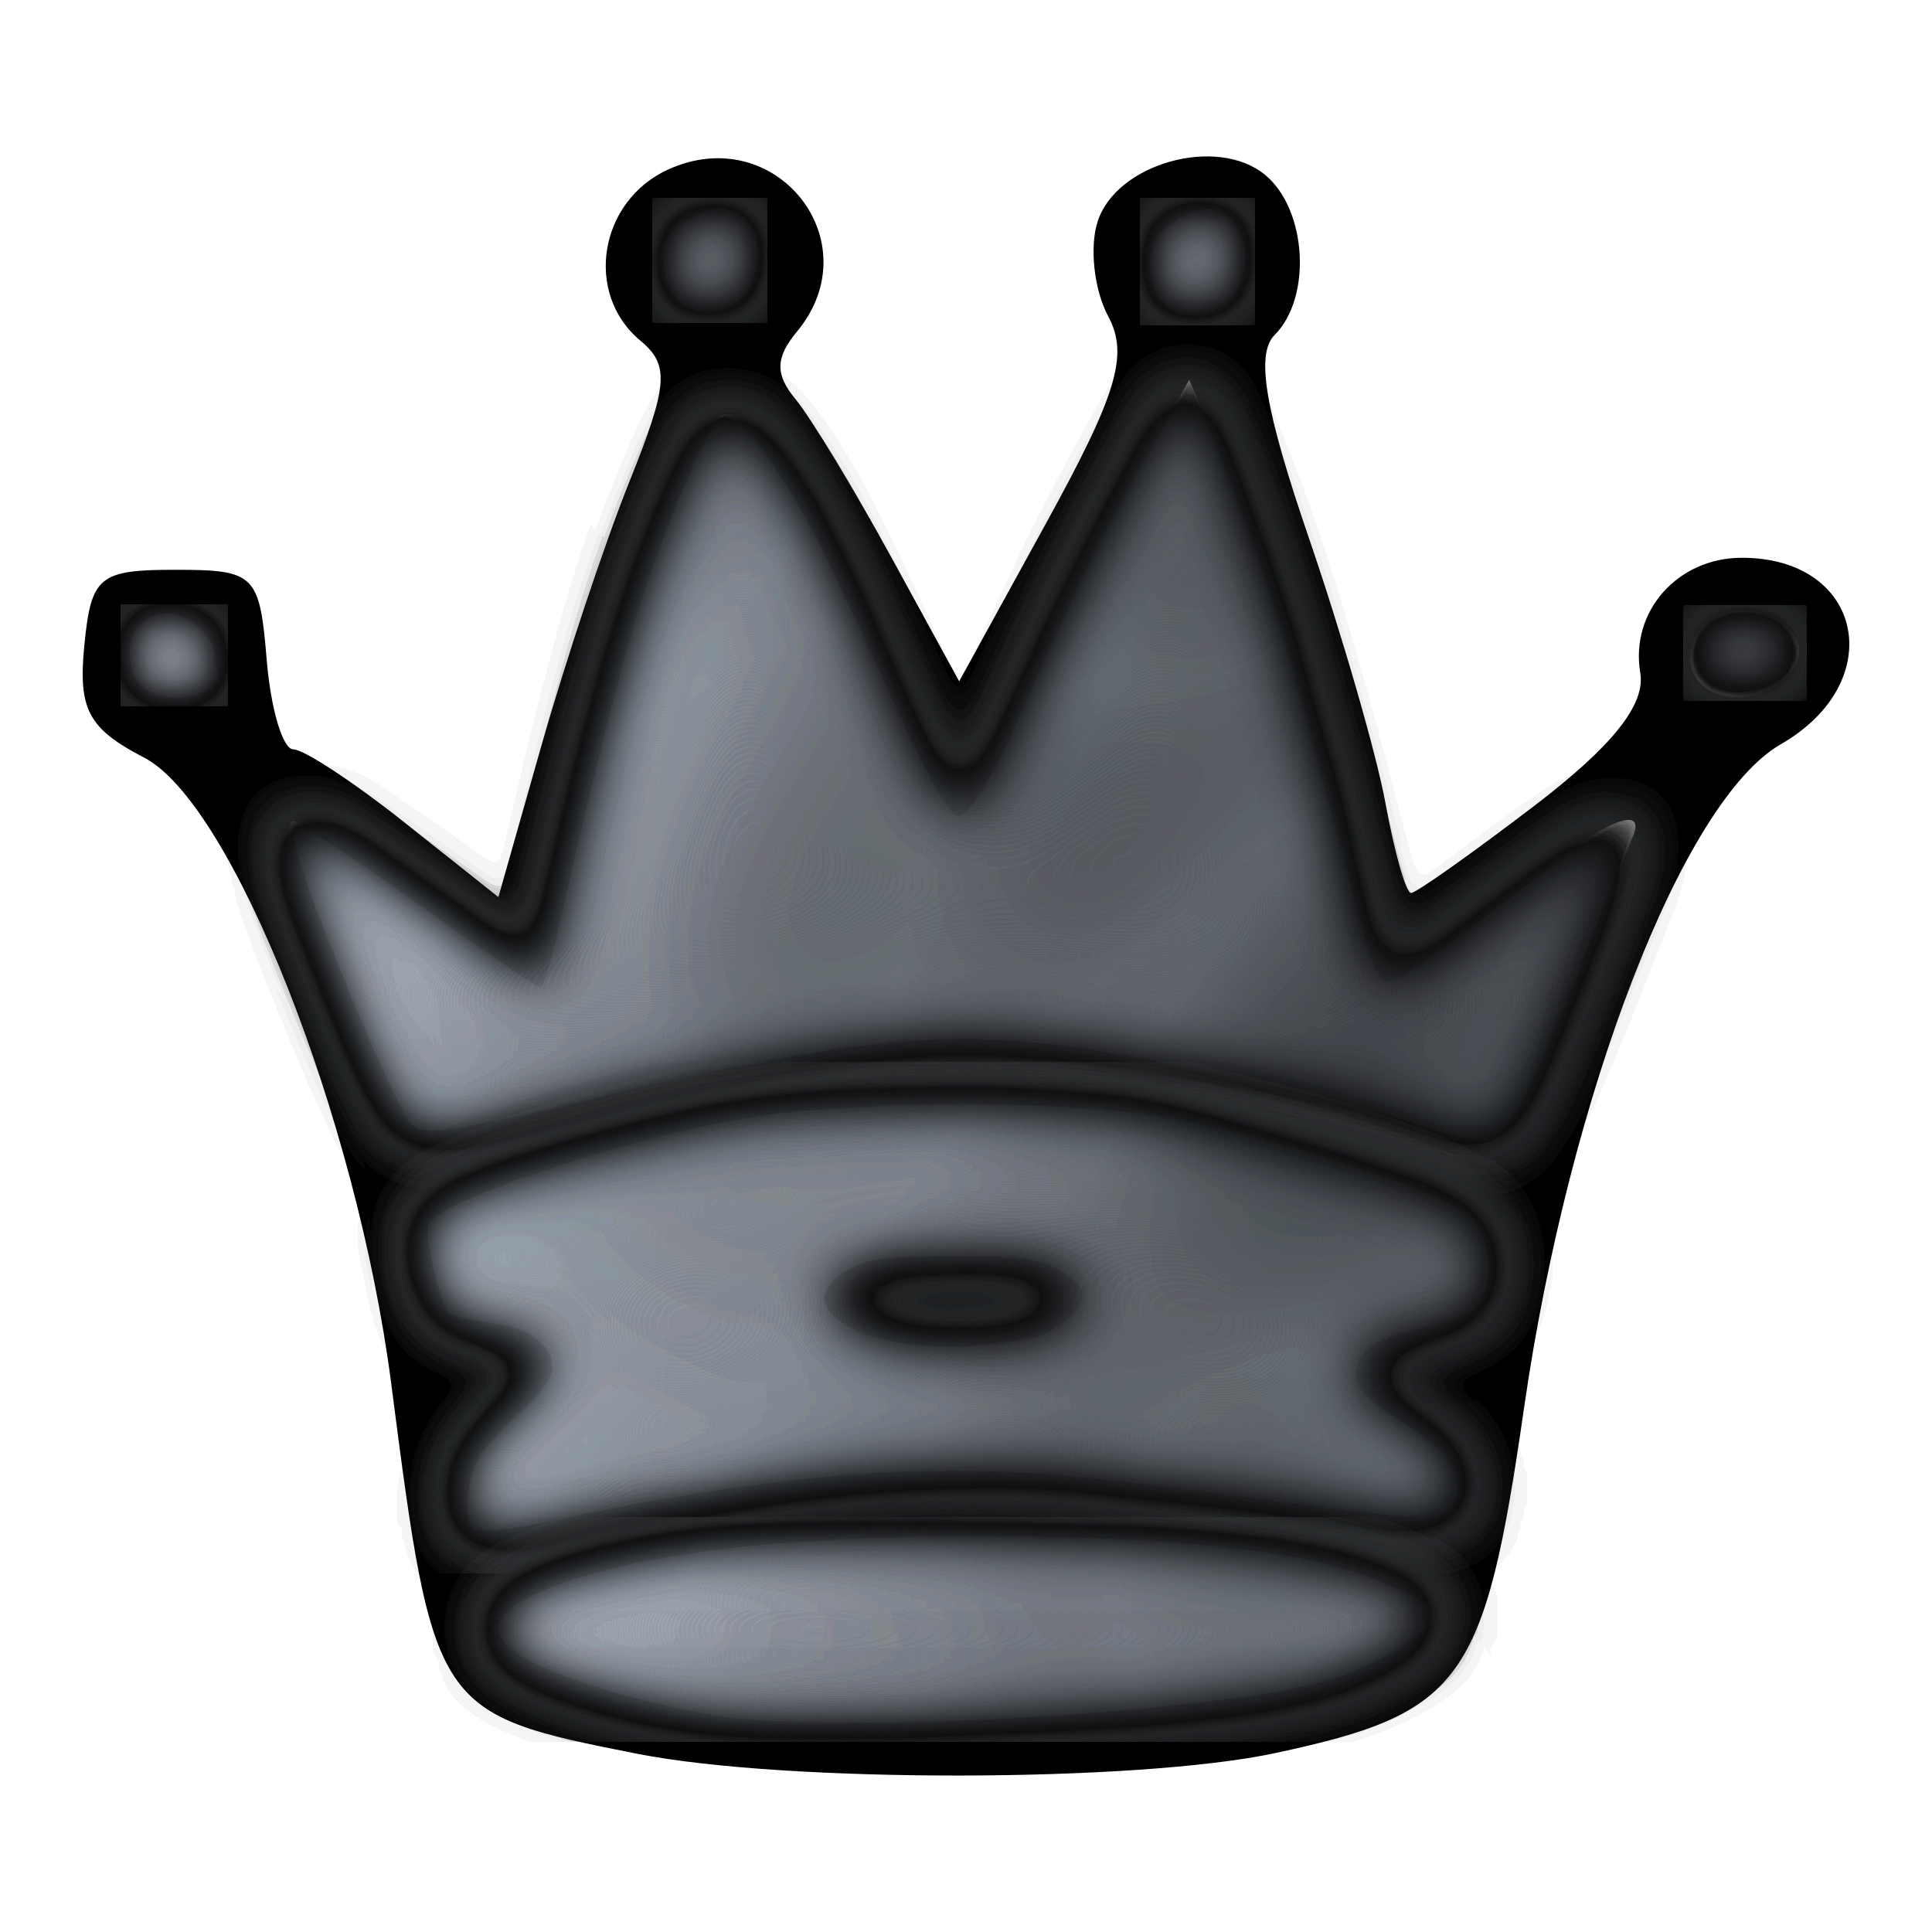
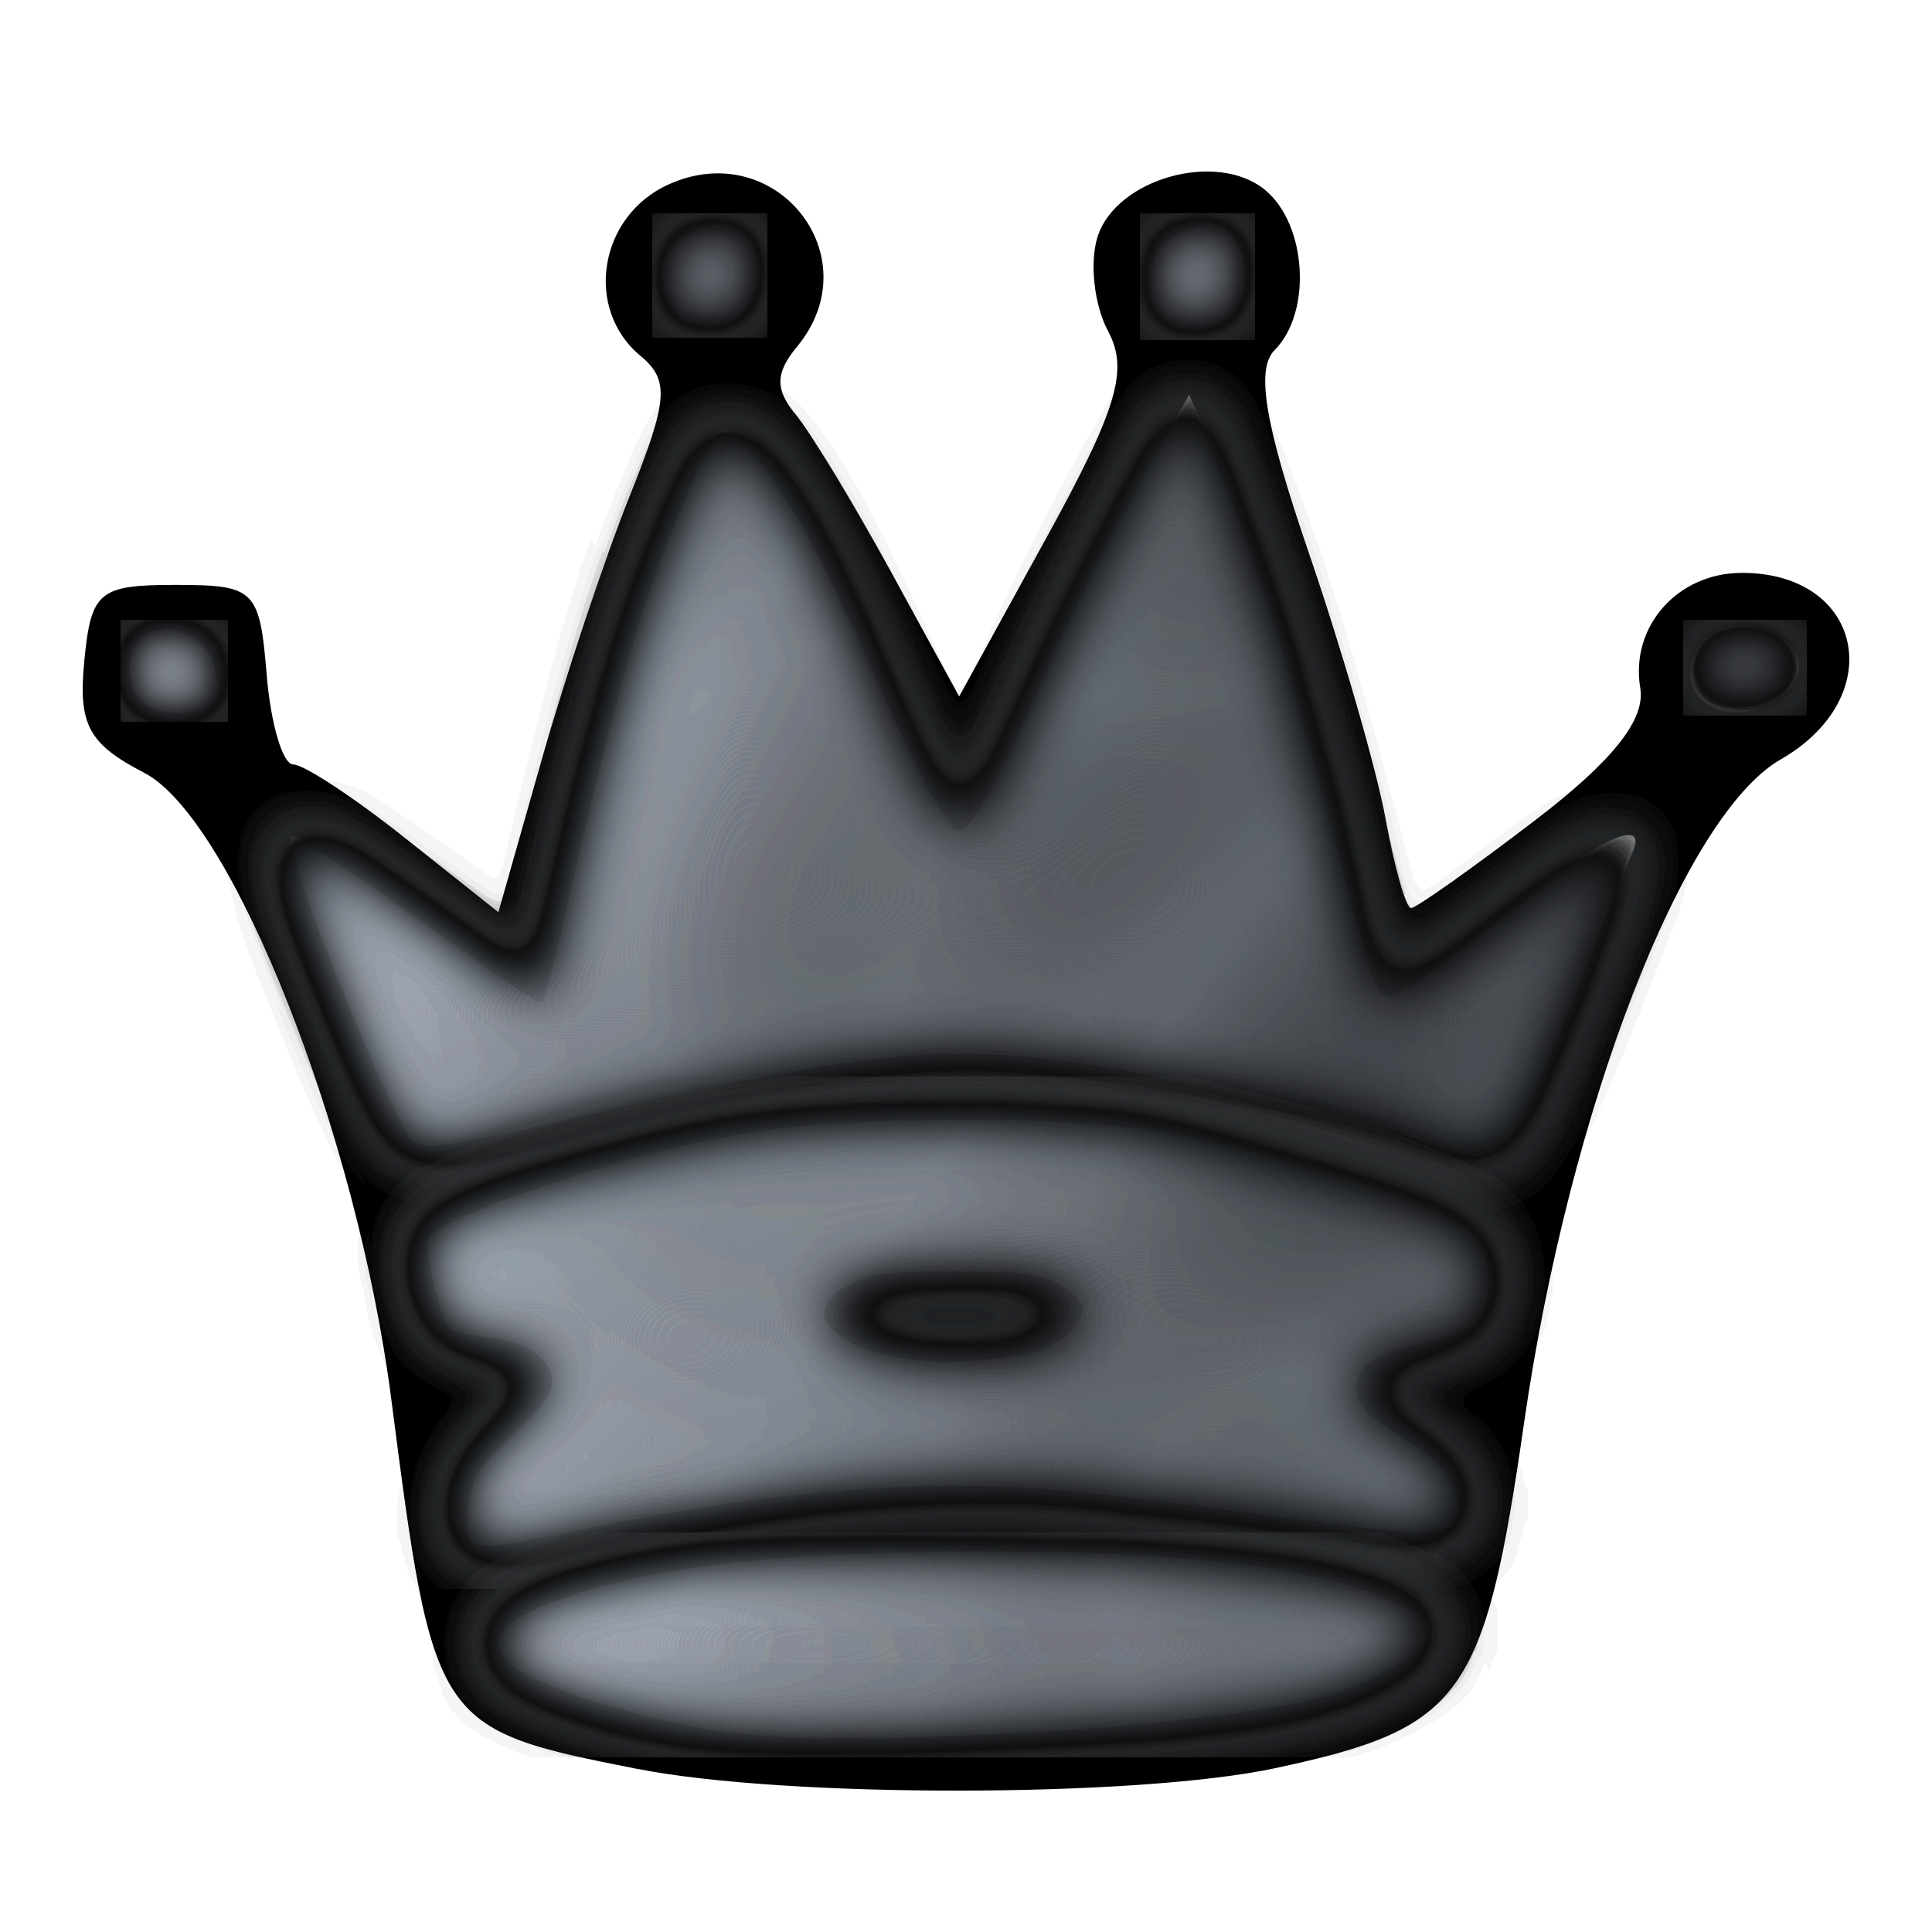
<svg xmlns="http://www.w3.org/2000/svg" width="64px" height="64px" id="svg2985" version="1.1">
  <defs id="defs2987">
    <filter id="filter2819" color-interpolation-filters="sRGB">
      <feGaussianBlur id="feGaussianBlur2821" result="result0" in="SourceGraphic" stdDeviation="0.9" />
      <feTurbulence id="feTurbulence2823" type="turbulence" baseFrequency="0.01" seed="4" numOctaves="4" result="result1" />
      <feDisplacementMap id="feDisplacementMap2825" in2="result1" xChannelSelector="R" result="result91" />
      <feComposite id="feComposite2827" in2="result91" result="result2" operator="out" in="result0" />
      <feComposite id="feComposite2829" in2="result2" k1="0.1" k3="1.2" in="SourceAlpha" operator="arithmetic" result="result5" />
      <feBlend id="feBlend2831" in2="result5" result="fbSourceGraphic" mode="multiply" />
      <feGaussianBlur id="feGaussianBlur2833" stdDeviation="3" in="fbSourceGraphic" result="result0" />
      <feSpecularLighting id="feSpecularLighting2835" in="result0" result="result1" lighting-color="rgb(240,248,255)" surfaceScale="3" specularConstant="0.35" specularExponent="5">
-         <feDistantLight azimuth="225" elevation="45" />
+         <feDistantLight azimuth="225" elevation="45" id="feDistantLight14" />
      </feSpecularLighting>
      <feComposite id="feComposite2839" in2="fbSourceGraphic" in="result1" result="result2" operator="in" />
      <feComposite id="feComposite2841" in2="result2" k1="-1" in="fbSourceGraphic" result="result4" operator="arithmetic" k2="2.5" k3="3.5" />
      <feBlend id="feBlend2843" in2="result4" mode="multiply" />
    </filter>
  </defs>
  <g id="layer1">
-     <path style="fill:#000000" d="M 21.118,58.098 C 14.419,56.775 14.36,56.686 12.961,45.843 11.829,37.065 7.706,26.618 4.774,25.097 2.93,24.141 2.588,23.504 2.791,21.408 c 0.225,-2.32 0.479,-2.533 3.021,-2.533 2.635,0 2.789,0.151 3.022,2.974 0.135,1.636 0.532,2.974 0.882,2.974 0.35,0 2.022,1.101 3.715,2.447 l 3.079,2.447 1.427,-5.024 c 0.785,-2.763 2.097,-6.7 2.917,-8.747 1.279,-3.195 1.33,-3.855 0.363,-4.658 -1.876,-1.557 -1.38,-4.626 0.917,-5.673 3.561,-1.622 6.743,2.386 4.265,5.372 -0.715,0.862 -0.726,1.417 -0.045,2.238 0.498,0.6 1.921,2.949 3.163,5.218 l 2.257,4.127 2.89,-5.258 c 2.344,-4.265 2.731,-5.556 2.046,-6.835 C 36.245,9.61 36.087,8.201 36.358,7.346 36.972,5.413 40.323,4.478 41.912,5.796 c 1.383,1.148 1.553,4.059 0.31,5.303 -0.63,0.63 -0.32,2.473 1.13,6.702 1.1,3.208 2.244,7.171 2.544,8.807 0.3,1.636 0.681,2.974 0.846,2.974 0.166,0 2,-1.297 4.076,-2.882 2.6,-1.985 3.695,-3.357 3.518,-4.41 -0.341,-2.032 1.232,-3.813 3.367,-3.813 4.025,0 4.882,4.115 1.287,6.178 -3.242,1.861 -7.005,11.587 -8.502,21.973 -1.313,9.111 -2.035,10.114 -8.239,11.444 -4.58,0.982 -16.215,0.996 -21.132,0.025 z M 44.933,55.477 c 1.667,-0.7 2.812,-1.627 2.544,-2.061 -2.394,-3.874 -29.849,-3.449 -31.136,0.482 -0.286,0.873 2.635,2.118 6.921,2.949 4.198,0.814 18.645,-0.099 21.671,-1.37 z M 25.042,49.232 c 4.727,-0.719 7.743,-0.718 13.087,0.008 3.82,0.518 7.645,1.037 8.501,1.152 2.4,0.324 2.399,-2.136 -9.52e-4,-3.229 -2.542,-1.158 -2.181,-2.818 0.687,-3.157 1.641,-0.194 2.12,-0.682 2.12,-2.158 0,-1.676 -0.699,-2.124 -5.751,-3.686 -7.702,-2.382 -16.397,-2.364 -24.256,0.052 -4.47,1.374 -5.708,2.065 -5.354,2.989 0.254,0.661 0.461,1.53 0.461,1.93 0,0.401 0.693,0.728 1.54,0.728 2.37,0 2.927,1.721 0.975,3.016 -0.947,0.629 -1.722,1.855 -1.722,2.725 0,1.262 0.361,1.479 1.785,1.074 0.982,-0.279 4.549,-0.929 7.927,-1.443 z m 3.076,-5.296 c -1.902,-1.204 -0.132,-2.456 3.473,-2.456 3.604,0 5.374,1.252 3.473,2.456 -0.601,0.381 -2.164,0.692 -3.473,0.692 -1.309,0 -2.871,-0.312 -3.473,-0.692 z m 3.544,-9.554 c 3.487,-0.035 13.144,1.945 17.06,3.499 0.986,0.391 1.689,-0.608 3.165,-4.493 1.043,-2.748 2.02,-5.264 2.169,-5.591 0.65,-1.419 -1.412,-0.38 -4.514,2.276 -1.844,1.579 -3.531,2.693 -3.748,2.476 -0.217,-0.217 -1.067,-3.204 -1.889,-6.638 -0.822,-3.434 -2.174,-7.837 -3.003,-9.786 l -1.508,-3.542 -2.09,3.567 c -1.15,1.962 -2.716,5.255 -3.48,7.318 -0.765,2.063 -1.707,3.645 -2.093,3.517 -0.387,-0.129 -1.506,-2.208 -2.487,-4.62 -2.002,-4.921 -4.251,-8.646 -5.221,-8.646 -0.933,0 -3.656,7.658 -4.823,13.563 -0.552,2.792 -1.088,5.201 -1.191,5.353 -0.104,0.152 -1.87,-1.008 -3.926,-2.578 -2.056,-1.57 -4.024,-2.854 -4.373,-2.854 -0.35,0 0.179,1.874 1.174,4.164 0.995,2.29 2.011,4.727 2.259,5.416 0.4,1.115 1.213,1.055 7.467,-0.554 3.86,-0.993 8.834,-1.824 11.055,-1.846 z M 7.249,21.859 c -0.398,-2.068 -3.023,-2.298 -3.023,-0.266 0,1.135 0.509,1.645 1.645,1.645 1.135,0 1.562,-0.427 1.379,-1.379 z m 52.301,-0.009 c 0.434,-1.302 -2.052,-2.232 -3.117,-1.166 -0.456,0.456 -0.577,1.237 -0.269,1.736 0.701,1.134 2.945,0.757 3.387,-0.569 z M 25.245,8.619 c 0,-1.76 -1.122,-2.306 -2.693,-1.312 -1.5,0.949 -0.454,3.428 1.303,3.089 0.765,-0.147 1.39,-0.947 1.39,-1.777 z M 41.239,9.304 c 0.262,-0.684 0.088,-1.632 -0.388,-2.108 -1.145,-1.145 -3.388,0.643 -2.783,2.219 0.58,1.512 2.575,1.442 3.171,-0.111 z" id="path2876" />
-     <path style="fill:#000000;filter:url(#filter2819)" d="m 46.818,38.471 c -1.65,-0.588 -5.649,-1.55 -9.091,-2.186 -4.933,-0.912 -7.622,-0.707 -15.818,1.202 -4.684,1.091 -5.354,1.193 -5.771,0.879 -0.174,-0.131 -0.973,-1.823 -1.775,-3.76 -1.442,-3.48 -1.963,-5.03 -1.759,-5.234 0.145,-0.145 1.031,0.422 4.369,2.796 1.585,1.127 2.949,2.05 3.032,2.05 0.083,0 0.329,-0.798 0.547,-1.773 1.026,-4.594 1.884,-7.965 2.555,-10.042 0.734,-2.272 1.964,-5.129 2.295,-5.334 0.483,-0.298 1.816,1.41 3.096,3.967 0.4,0.8 1.245,2.6 1.877,4 1.145,2.536 1.816,3.78 2.153,3.988 0.336,0.208 1.132,-1.146 2.384,-4.055 1.147,-2.666 2.956,-6.203 4.177,-8.167 l 0.484,-0.779 1.114,2.779 c 1.074,2.681 1.901,5.4 3.481,11.453 0.921,3.529 1.016,3.78 1.424,3.78 0.18,0 1.184,-0.658 2.232,-1.462 3.094,-2.374 4.395,-3.266 4.764,-3.266 0.433,0 0.478,-0.151 -1.32,4.403 -1.487,3.766 -2.224,5.119 -2.818,5.178 -0.197,0.019 -0.93,-0.169 -1.63,-0.419 l 0,0 z" id="path2878" transform="matrix(1.099992,0,0,1.099992,-4.105922,-4.923547)" />
-     <path style="fill:#000000;filter:url(#filter2819)" d="m 17.939,50.461 c -0.25,-0.25 -0.108,-1.622 0.218,-2.117 0.185,-0.281 0.757,-0.899 1.272,-1.375 0.667,-0.616 0.935,-1 0.935,-1.34 0,-0.666 -0.734,-1.181 -1.891,-1.326 -0.529,-0.066 -1.061,-0.181 -1.182,-0.256 -0.262,-0.162 -0.798,-2.339 -0.663,-2.691 0.263,-0.685 5.552,-2.468 9.433,-3.181 2.964,-0.544 9.734,-0.587 12.576,-0.08 3.953,0.706 8.908,2.353 9.556,3.176 0.483,0.615 0.487,2.085 0.006,2.566 -0.191,0.191 -0.825,0.446 -1.409,0.566 -1.328,0.274 -2.003,0.614 -2.152,1.084 -0.204,0.642 0.084,1.063 1.186,1.732 1.278,0.776 1.814,1.402 1.814,2.117 0,0.972 -0.459,1.014 -4.786,0.44 -6.768,-0.899 -7.798,-0.998 -10.499,-1.006 -3.246,-0.01 -7.141,0.472 -11.758,1.453 -1.765,0.375 -2.454,0.436 -2.655,0.236 z m 16.97,-5.73 c 0.836,-0.254 1.483,-0.859 1.417,-1.324 -0.032,-0.222 -0.344,-0.516 -0.78,-0.734 -0.615,-0.308 -1.091,-0.364 -3.091,-0.364 -2,0 -2.476,0.056 -3.091,0.364 -2.134,1.067 0.294,2.591 3.727,2.338 0.65,-0.048 1.468,-0.174 1.818,-0.28 z" id="path2880" transform="matrix(1.099992,0,0,1.099992,-4.105922,-4.923547)" />
-     <path style="fill:#000000;filter:url(#filter2819)" d="M 25.818,56.212 C 23.492,55.935 20.091,54.901 19.197,54.198 18.237,53.442 18.807,52.761 21,52.045 c 2.76,-0.902 6.838,-1.319 12.727,-1.3 4.523,0.014 7.774,0.289 10.015,0.845 1.299,0.323 2.867,1.018 3.082,1.366 0.338,0.548 -1.679,1.814 -3.595,2.258 -3.737,0.865 -13.717,1.437 -17.411,0.998 z" id="path2882" transform="matrix(1.099992,0,0,1.099992,-4.105922,-4.923547)" />
-     <path style="fill:#000000;fill-opacity:1;filter:url(#filter2819)" d="M 8,25.127 C 7.536,24.663 7.519,23.653 7.969,23.246 8.152,23.081 8.524,22.945 8.795,22.945 c 0.531,0 1.387,0.715 1.387,1.159 0,0.146 0.046,0.385 0.101,0.53 C 10.585,25.42 8.7,25.827 8,25.127 z" id="path2884" transform="matrix(1.099992,0,0,1.099992,-4.105922,-4.923547)" />
-     <path style="fill:#000000;fill-opacity:1;filter:url(#filter2819)" d="m 24.342,13.672 c -0.423,-0.247 -0.766,-1.187 -0.63,-1.728 0.136,-0.543 1.085,-1.178 1.76,-1.179 0.676,-9.74e-4 1.074,0.528 1.074,1.431 0,1.271 -1.19,2.068 -2.203,1.476 z" id="path2886" transform="matrix(1.099992,0,0,1.099992,-4.105922,-4.923547)" />
-     <path style="fill:#000000;fill-opacity:1;filter:url(#filter2819)" d="m 39.32,13.906 c -0.801,-0.15 -1.226,-1.389 -0.769,-2.243 0.219,-0.41 1.095,-0.899 1.609,-0.899 0.614,0 1.162,0.89 1.053,1.708 -0.142,1.062 -0.883,1.623 -1.893,1.434 l 0,0 z" id="path2888" transform="matrix(1.099992,0,0,1.099992,-4.105922,-4.923547)" />
-     <path style="fill:#000000;fill-opacity:1;filter:url(#filter2819)" d="m 55.028,24.977 c -0.729,-0.806 -0.014,-2.031 1.186,-2.031 0.799,0 1.604,0.593 1.604,1.182 0,1 -2.081,1.633 -2.79,0.849 z" id="path2890" transform="matrix(1.099992,0,0,1.099992,-4.105922,-4.923547)" />
+     <path style="fill:#000000" d="M 21.118,58.599 C 14.419,57.275 14.36,57.187 12.961,46.344 11.829,37.565 7.706,27.119 4.774,25.598 2.93,24.642 2.588,24.005 2.791,21.909 c 0.225,-2.32 0.479,-2.533 3.021,-2.533 2.635,0 2.789,0.151 3.022,2.974 0.135,1.636 0.532,2.974 0.882,2.974 0.35,0 2.022,1.101 3.715,2.447 l 3.079,2.447 1.427,-5.024 c 0.785,-2.763 2.097,-6.7 2.917,-8.747 1.279,-3.195 1.33,-3.855 0.363,-4.658 -1.876,-1.557 -1.38,-4.626 0.917,-5.673 3.561,-1.622 6.743,2.386 4.265,5.372 -0.715,0.862 -0.726,1.417 -0.045,2.238 0.498,0.6 1.921,2.949 3.163,5.218 l 2.257,4.127 2.89,-5.258 c 2.344,-4.265 2.731,-5.556 2.046,-6.835 C 36.245,10.111 36.087,8.701 36.358,7.846 c 0.614,-1.933 3.965,-2.868 5.554,-1.55 1.383,1.148 1.553,4.059 0.31,5.303 -0.63,0.63 -0.32,2.473 1.13,6.702 1.1,3.208 2.244,7.171 2.544,8.807 0.3,1.636 0.681,2.974 0.846,2.974 0.166,0 2,-1.297 4.076,-2.882 2.6,-1.985 3.695,-3.357 3.518,-4.41 -0.341,-2.032 1.232,-3.813 3.367,-3.813 4.025,0 4.882,4.115 1.287,6.178 -3.242,1.861 -7.005,11.587 -8.502,21.973 -1.313,9.111 -2.035,10.114 -8.239,11.444 -4.58,0.982 -16.215,0.996 -21.132,0.025 z M 44.933,55.978 c 1.667,-0.7 2.812,-1.627 2.544,-2.061 -2.394,-3.874 -29.849,-3.449 -31.136,0.482 -0.286,0.873 2.635,2.118 6.921,2.949 4.198,0.814 18.645,-0.099 21.671,-1.37 z M 25.042,49.733 c 4.727,-0.719 7.743,-0.718 13.087,0.008 3.82,0.518 7.645,1.037 8.501,1.152 2.4,0.324 2.399,-2.136 -9.52e-4,-3.229 -2.542,-1.158 -2.181,-2.818 0.687,-3.157 1.641,-0.194 2.12,-0.682 2.12,-2.158 0,-1.676 -0.699,-2.124 -5.751,-3.686 -7.702,-2.382 -16.397,-2.364 -24.256,0.052 -4.47,1.374 -5.708,2.065 -5.354,2.989 0.254,0.661 0.461,1.53 0.461,1.93 0,0.401 0.693,0.728 1.54,0.728 2.37,0 2.927,1.721 0.975,3.016 -0.947,0.629 -1.722,1.855 -1.722,2.725 0,1.262 0.361,1.479 1.785,1.074 0.982,-0.279 4.549,-0.929 7.927,-1.443 z m 3.076,-5.296 c -1.902,-1.204 -0.132,-2.456 3.473,-2.456 3.604,0 5.374,1.252 3.473,2.456 -0.601,0.381 -2.164,0.692 -3.473,0.692 -1.309,0 -2.871,-0.312 -3.473,-0.692 z m 3.544,-9.554 c 3.487,-0.035 13.144,1.945 17.06,3.499 0.986,0.391 1.689,-0.608 3.165,-4.493 1.043,-2.748 2.02,-5.264 2.169,-5.591 0.65,-1.419 -1.412,-0.38 -4.514,2.276 -1.844,1.579 -3.531,2.693 -3.748,2.476 -0.217,-0.217 -1.067,-3.204 -1.889,-6.638 -0.822,-3.434 -2.174,-7.837 -3.003,-9.786 l -1.508,-3.542 -2.09,3.567 c -1.15,1.962 -2.716,5.255 -3.48,7.318 -0.765,2.063 -1.707,3.645 -2.093,3.517 -0.387,-0.129 -1.506,-2.208 -2.487,-4.62 -2.002,-4.921 -4.251,-8.646 -5.221,-8.646 -0.933,0 -3.656,7.658 -4.823,13.563 -0.552,2.792 -1.088,5.201 -1.191,5.353 -0.104,0.152 -1.87,-1.008 -3.926,-2.578 -2.056,-1.57 -4.024,-2.854 -4.373,-2.854 -0.35,0 0.179,1.874 1.174,4.164 0.995,2.29 2.011,4.727 2.259,5.416 0.4,1.115 1.213,1.055 7.467,-0.554 3.86,-0.993 8.834,-1.824 11.055,-1.846 z M 7.249,22.359 c -0.398,-2.068 -3.023,-2.298 -3.023,-0.266 0,1.135 0.509,1.645 1.645,1.645 1.135,0 1.562,-0.427 1.379,-1.379 z m 52.301,-0.009 c 0.434,-1.302 -2.052,-2.232 -3.117,-1.166 -0.456,0.456 -0.577,1.237 -0.269,1.736 0.701,1.134 2.945,0.757 3.387,-0.569 z M 25.245,9.12 c 0,-1.76 -1.122,-2.306 -2.693,-1.312 -1.5,0.949 -0.454,3.428 1.303,3.089 0.765,-0.147 1.39,-0.947 1.39,-1.777 z M 41.239,9.804 c 0.262,-0.684 0.088,-1.632 -0.388,-2.108 -1.145,-1.145 -3.388,0.643 -2.783,2.219 0.58,1.512 2.575,1.442 3.171,-0.111 z" id="path2876" />
+     <path style="fill:#000000;filter:url(#filter2819)" d="m 46.818,38.471 c -1.65,-0.588 -5.649,-1.55 -9.091,-2.186 -4.933,-0.912 -7.622,-0.707 -15.818,1.202 -4.684,1.091 -5.354,1.193 -5.771,0.879 -0.174,-0.131 -0.973,-1.823 -1.775,-3.76 -1.442,-3.48 -1.963,-5.03 -1.759,-5.234 0.145,-0.145 1.031,0.422 4.369,2.796 1.585,1.127 2.949,2.05 3.032,2.05 0.083,0 0.329,-0.798 0.547,-1.773 1.026,-4.594 1.884,-7.965 2.555,-10.042 0.734,-2.272 1.964,-5.129 2.295,-5.334 0.483,-0.298 1.816,1.41 3.096,3.967 0.4,0.8 1.245,2.6 1.877,4 1.145,2.536 1.816,3.78 2.153,3.988 0.336,0.208 1.132,-1.146 2.384,-4.055 1.147,-2.666 2.956,-6.203 4.177,-8.167 l 0.484,-0.779 1.114,2.779 c 1.074,2.681 1.901,5.4 3.481,11.453 0.921,3.529 1.016,3.78 1.424,3.78 0.18,0 1.184,-0.658 2.232,-1.462 3.094,-2.374 4.395,-3.266 4.764,-3.266 0.433,0 0.478,-0.151 -1.32,4.403 -1.487,3.766 -2.224,5.119 -2.818,5.178 -0.197,0.019 -0.93,-0.169 -1.63,-0.419 l 0,0 z" id="path2878" transform="matrix(1.099992,0,0,1.099992,-4.105922,-4.423048)" />
+     <path style="fill:#000000;filter:url(#filter2819)" d="m 17.939,50.461 c -0.25,-0.25 -0.108,-1.622 0.218,-2.117 0.185,-0.281 0.757,-0.899 1.272,-1.375 0.667,-0.616 0.935,-1 0.935,-1.34 0,-0.666 -0.734,-1.181 -1.891,-1.326 -0.529,-0.066 -1.061,-0.181 -1.182,-0.256 -0.262,-0.162 -0.798,-2.339 -0.663,-2.691 0.263,-0.685 5.552,-2.468 9.433,-3.181 2.964,-0.544 9.734,-0.587 12.576,-0.08 3.953,0.706 8.908,2.353 9.556,3.176 0.483,0.615 0.487,2.085 0.006,2.566 -0.191,0.191 -0.825,0.446 -1.409,0.566 -1.328,0.274 -2.003,0.614 -2.152,1.084 -0.204,0.642 0.084,1.063 1.186,1.732 1.278,0.776 1.814,1.402 1.814,2.117 0,0.972 -0.459,1.014 -4.786,0.44 -6.768,-0.899 -7.798,-0.998 -10.499,-1.006 -3.246,-0.01 -7.141,0.472 -11.758,1.453 -1.765,0.375 -2.454,0.436 -2.655,0.236 z m 16.97,-5.73 c 0.836,-0.254 1.483,-0.859 1.417,-1.324 -0.032,-0.222 -0.344,-0.516 -0.78,-0.734 -0.615,-0.308 -1.091,-0.364 -3.091,-0.364 -2,0 -2.476,0.056 -3.091,0.364 -2.134,1.067 0.294,2.591 3.727,2.338 0.65,-0.048 1.468,-0.174 1.818,-0.28 z" id="path2880" transform="matrix(1.099992,0,0,1.099992,-4.105922,-4.423048)" />
+     <path style="fill:#000000;filter:url(#filter2819)" d="M 25.818,56.212 C 23.492,55.935 20.091,54.901 19.197,54.198 18.237,53.442 18.807,52.761 21,52.045 c 2.76,-0.902 6.838,-1.319 12.727,-1.3 4.523,0.014 7.774,0.289 10.015,0.845 1.299,0.323 2.867,1.018 3.082,1.366 0.338,0.548 -1.679,1.814 -3.595,2.258 -3.737,0.865 -13.717,1.437 -17.411,0.998 z" id="path2882" transform="matrix(1.099992,0,0,1.099992,-4.105922,-4.423048)" />
+     <path style="fill:#000000;fill-opacity:1;filter:url(#filter2819)" d="M 8,25.127 C 7.536,24.663 7.519,23.653 7.969,23.246 8.152,23.081 8.524,22.945 8.795,22.945 c 0.531,0 1.387,0.715 1.387,1.159 0,0.146 0.046,0.385 0.101,0.53 C 10.585,25.42 8.7,25.827 8,25.127 z" id="path2884" transform="matrix(1.099992,0,0,1.099992,-4.105922,-4.423048)" />
+     <path style="fill:#000000;fill-opacity:1;filter:url(#filter2819)" d="m 24.342,13.672 c -0.423,-0.247 -0.766,-1.187 -0.63,-1.728 0.136,-0.543 1.085,-1.178 1.76,-1.179 0.676,-9.74e-4 1.074,0.528 1.074,1.431 0,1.271 -1.19,2.068 -2.203,1.476 z" id="path2886" transform="matrix(1.099992,0,0,1.099992,-4.105922,-4.423048)" />
+     <path style="fill:#000000;fill-opacity:1;filter:url(#filter2819)" d="m 39.32,13.906 c -0.801,-0.15 -1.226,-1.389 -0.769,-2.243 0.219,-0.41 1.095,-0.899 1.609,-0.899 0.614,0 1.162,0.89 1.053,1.708 -0.142,1.062 -0.883,1.623 -1.893,1.434 l 0,0 z" id="path2888" transform="matrix(1.099992,0,0,1.099992,-4.105922,-4.423048)" />
+     <path style="fill:#000000;fill-opacity:1;filter:url(#filter2819)" d="m 55.028,24.977 c -0.729,-0.806 -0.014,-2.031 1.186,-2.031 0.799,0 1.604,0.593 1.604,1.182 0,1 -2.081,1.633 -2.79,0.849 z" id="path2890" transform="matrix(1.099992,0,0,1.099992,-4.105922,-4.423048)" />
  </g>
</svg>
